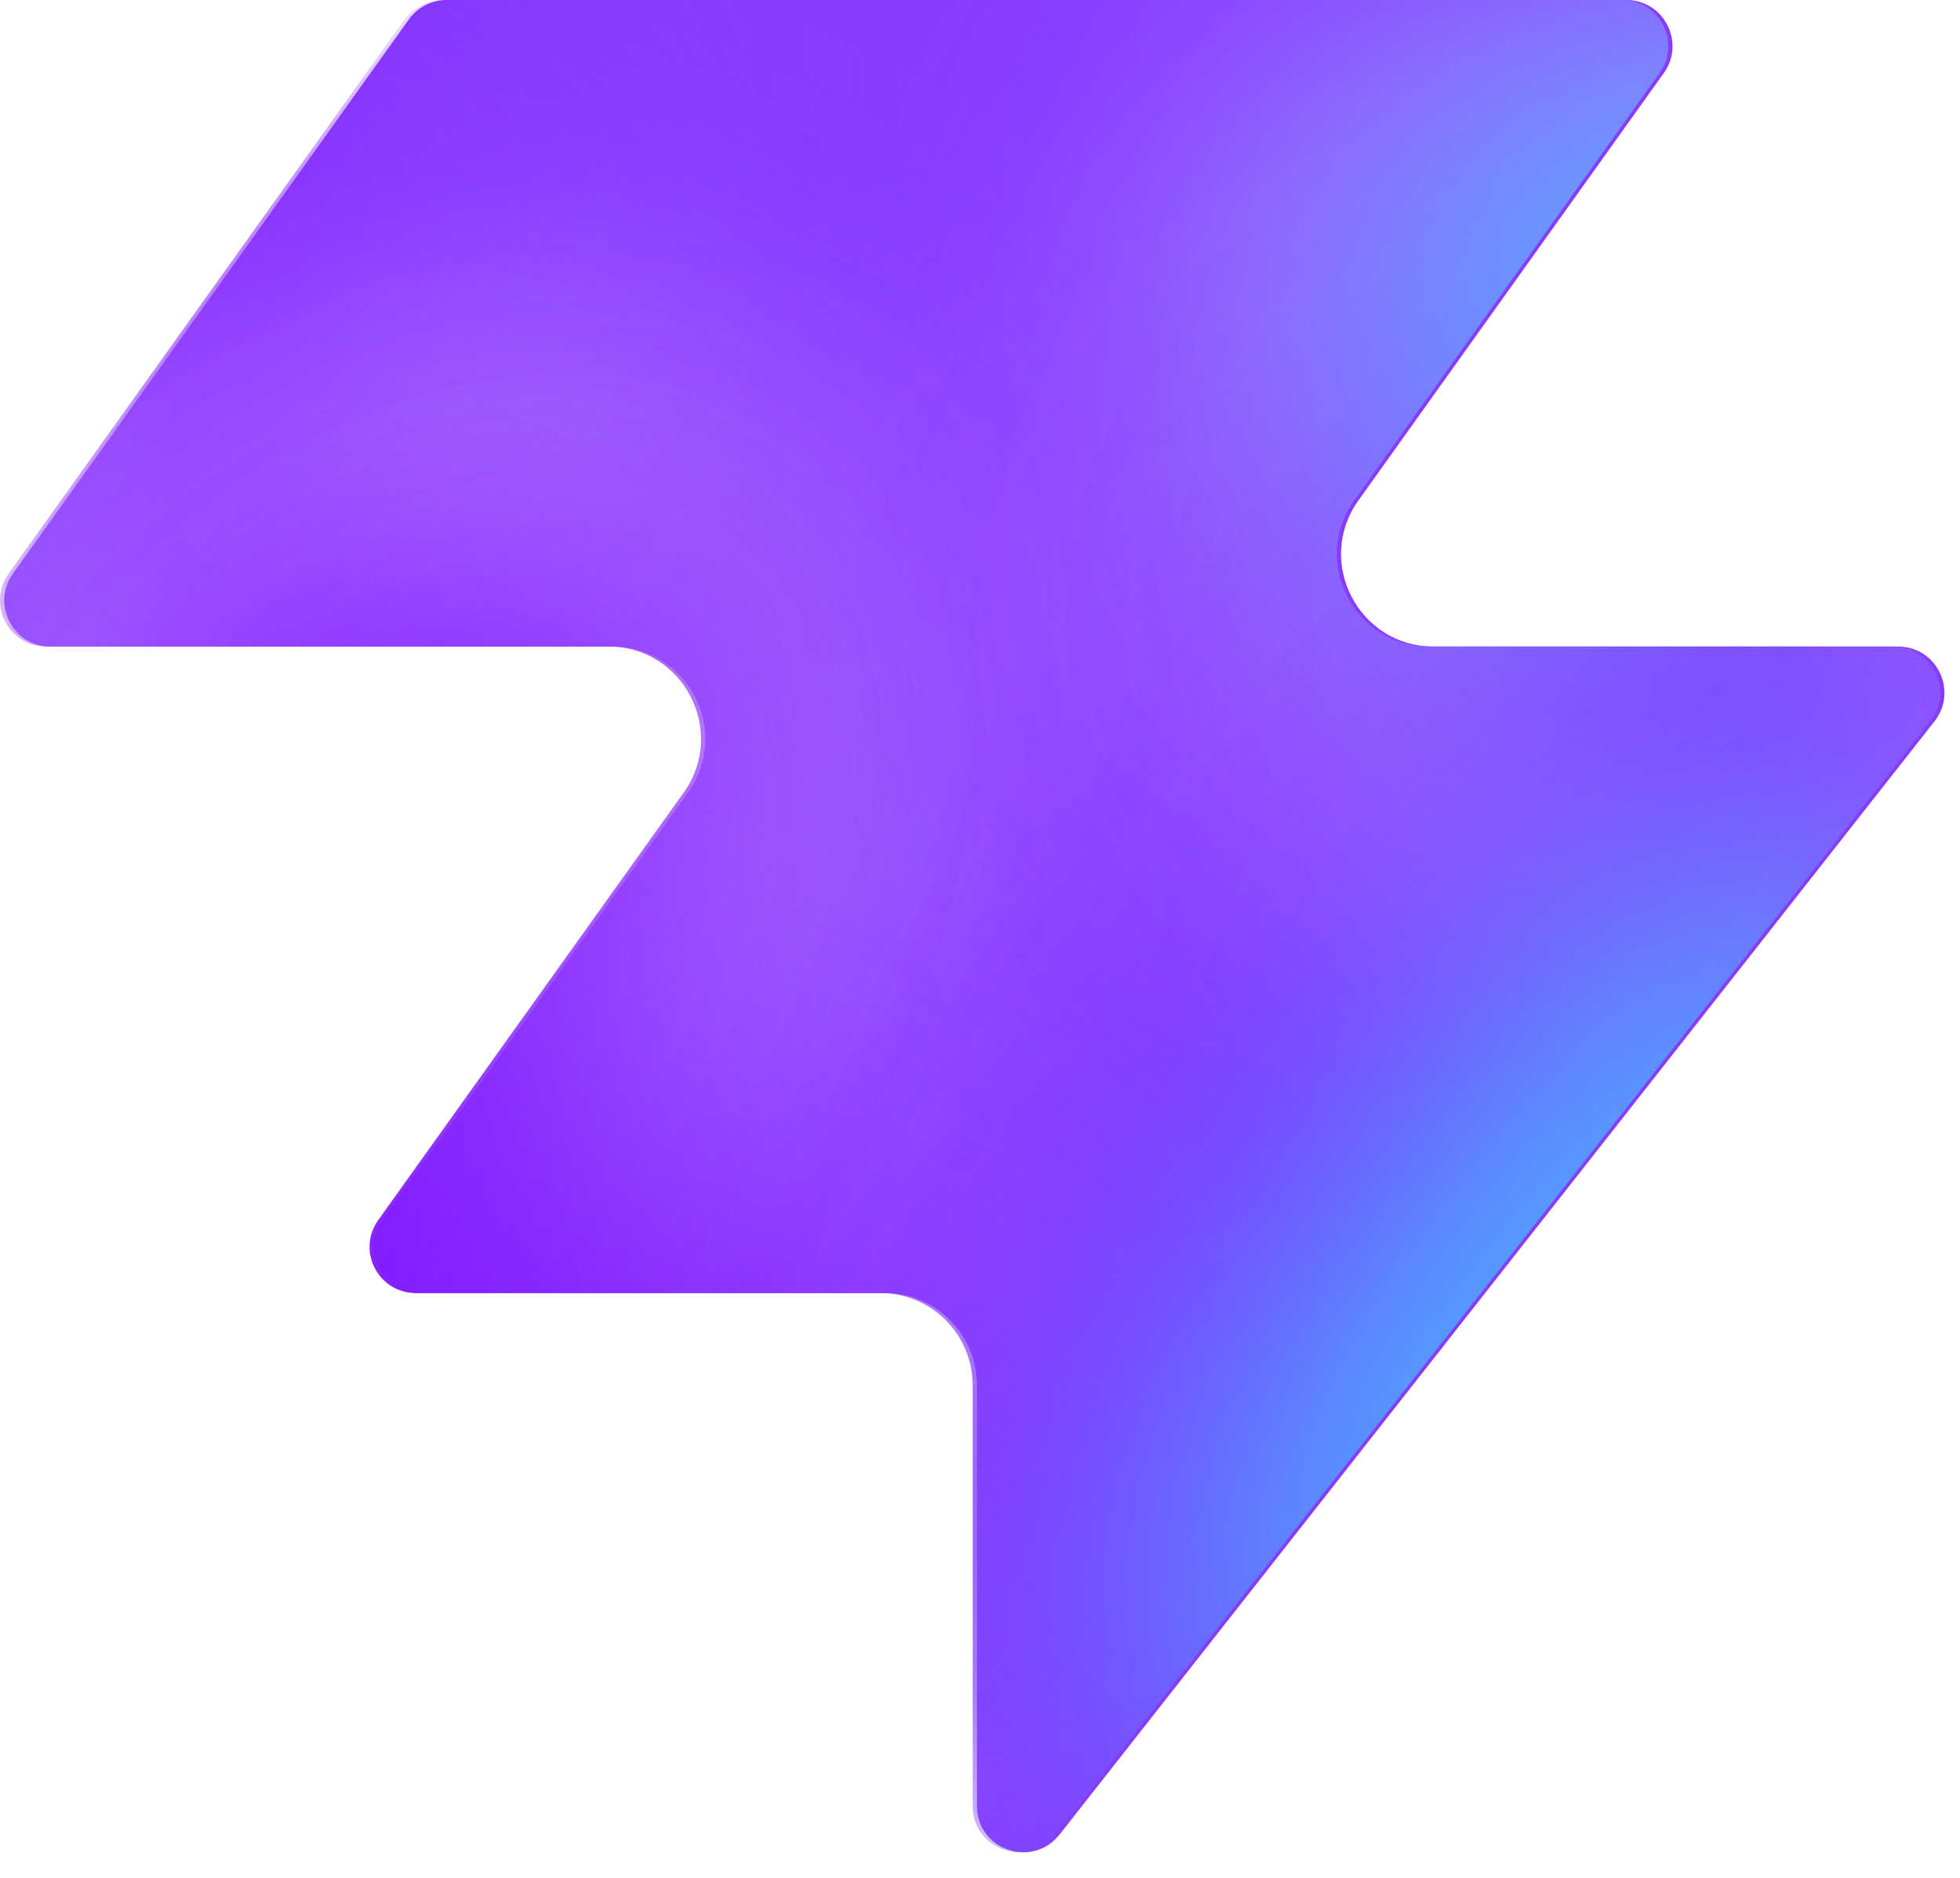
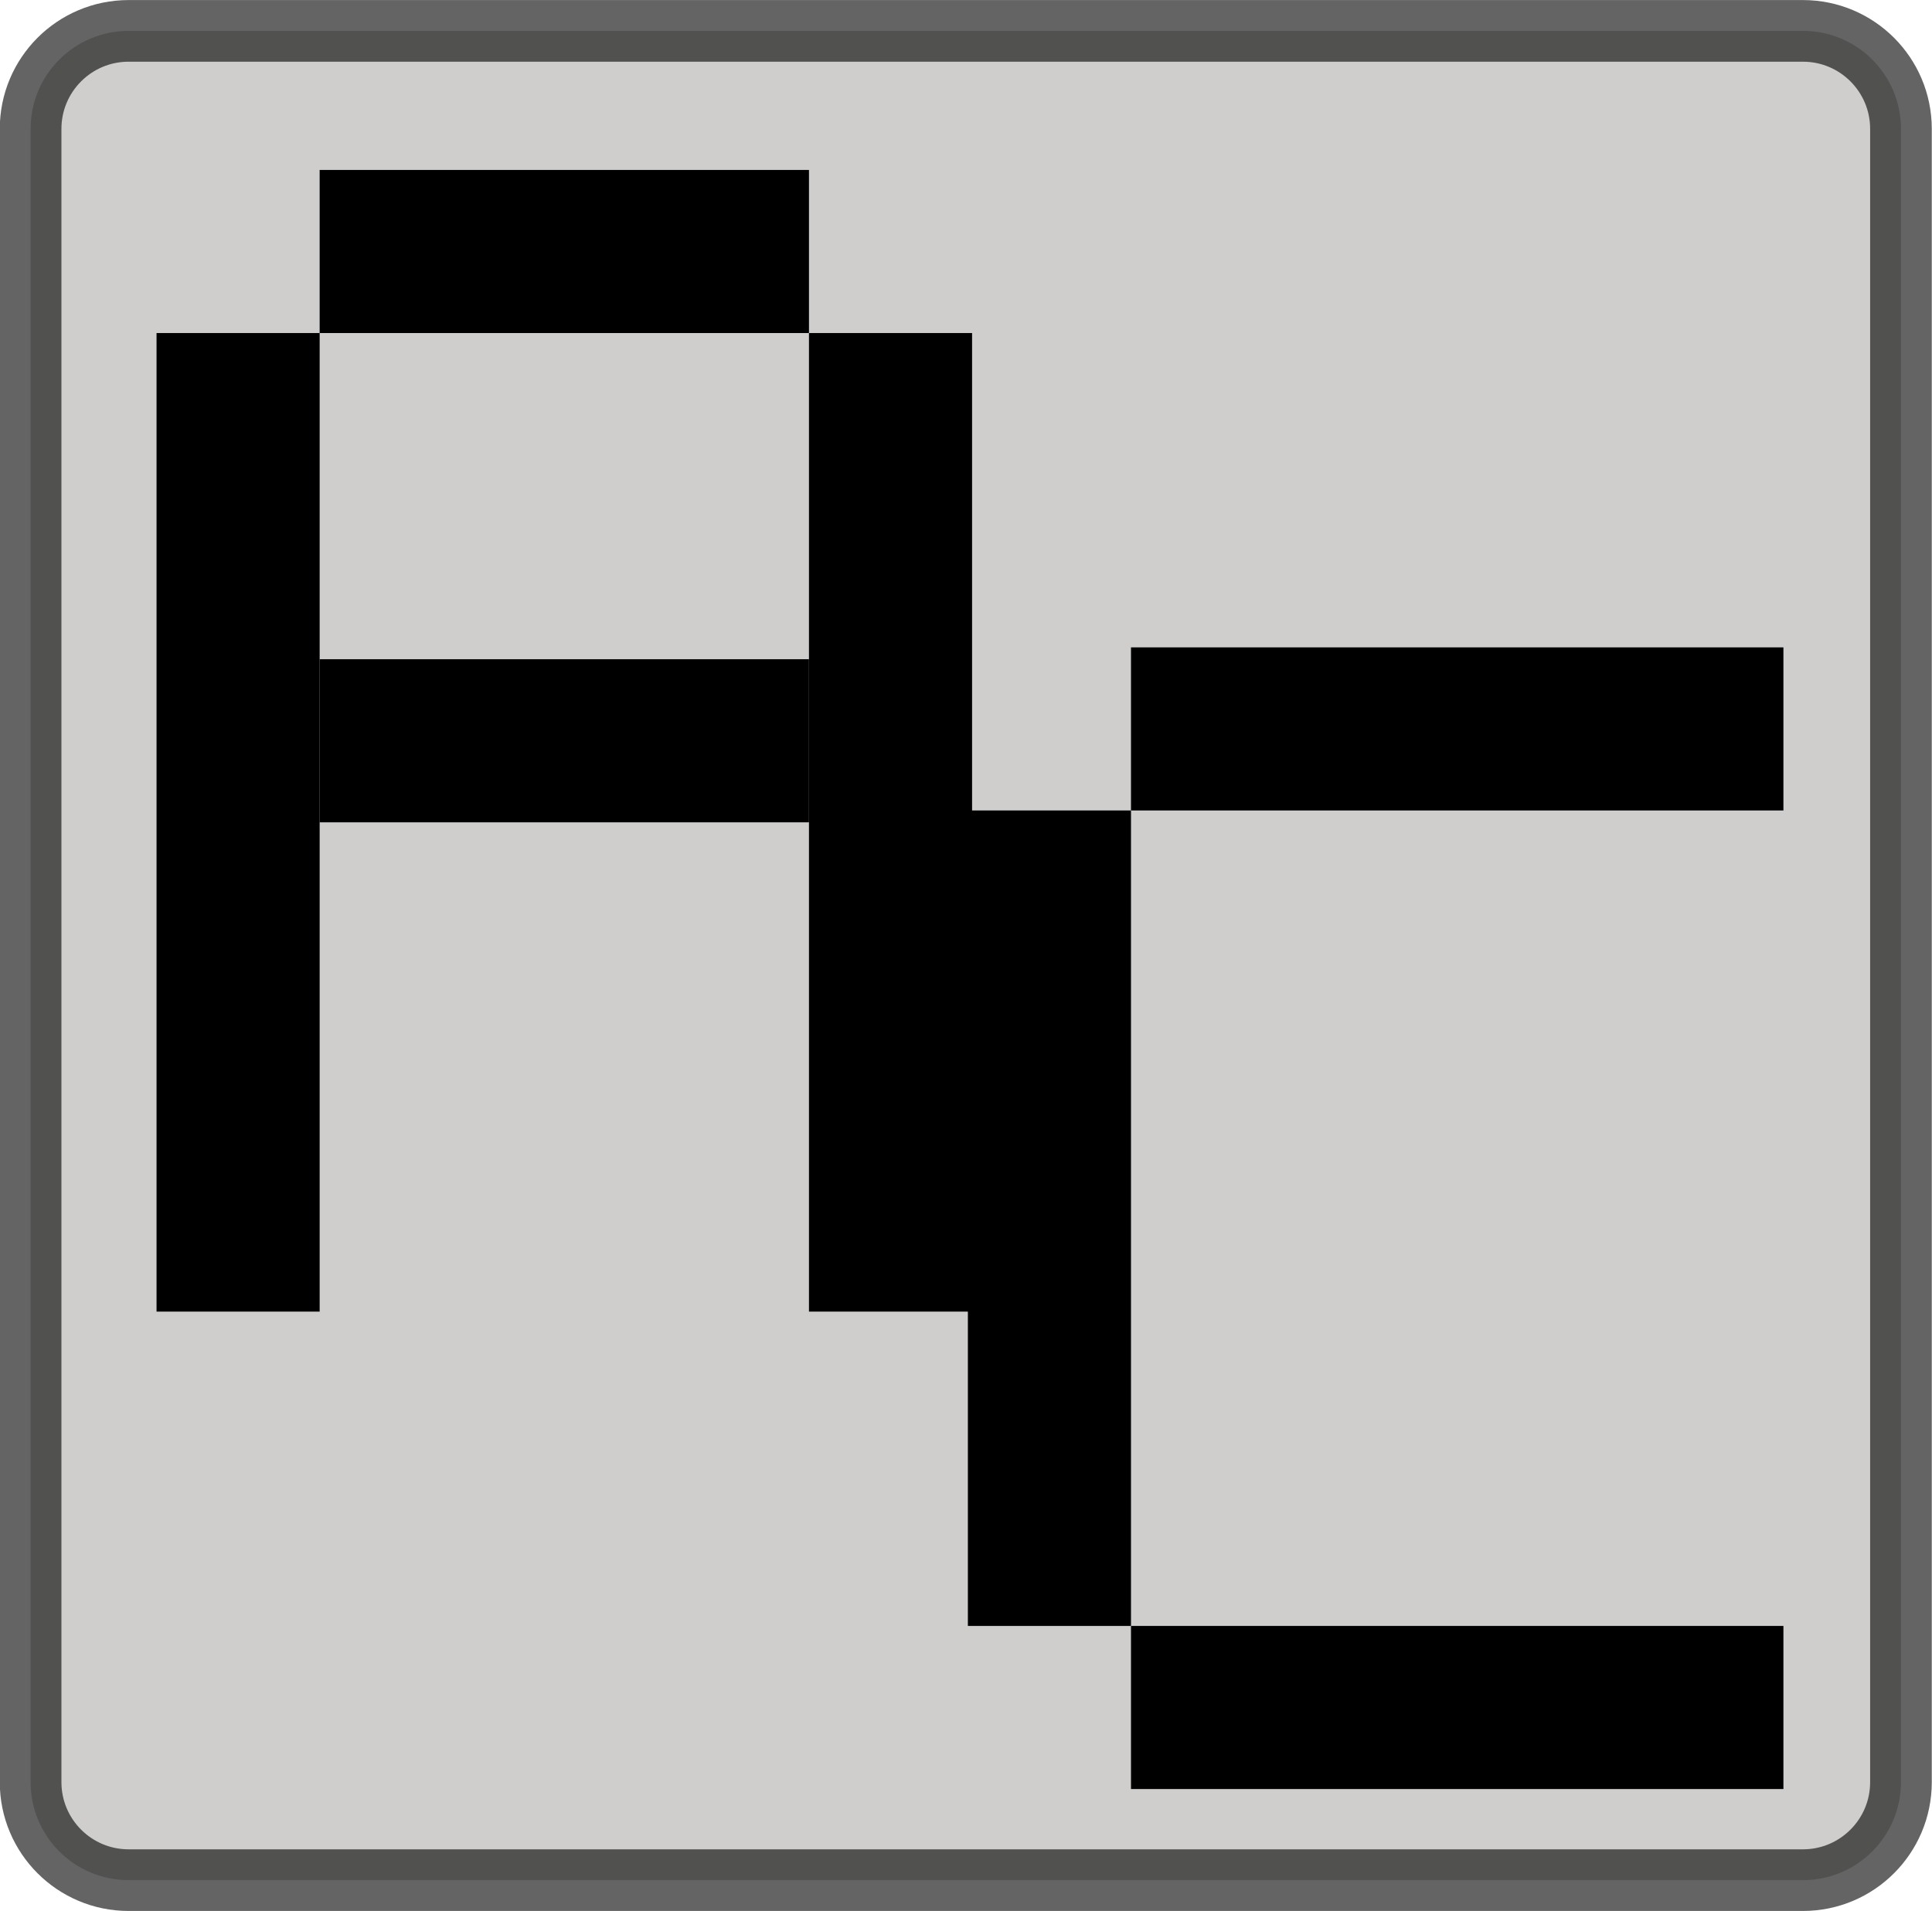
- <svg xmlns="http://www.w3.org/2000/svg" width="48" height="46" fill="none" viewBox="0 0 48 46">
-   <path fill="#863bff" d="M25.946 44.938c-.664.845-2.021.375-2.021-.698V33.937a2.26 2.26 0 0 0-2.262-2.262H10.287c-.92 0-1.456-1.04-.92-1.788l7.48-10.471c1.07-1.497 0-3.578-1.842-3.578H1.237c-.92 0-1.456-1.04-.92-1.788L10.013.474c.214-.297.556-.474.92-.474h28.894c.92 0 1.456 1.04.92 1.788l-7.48 10.471c-1.07 1.498 0 3.579 1.842 3.579h11.377c.943 0 1.473 1.088.89 1.83L25.947 44.94z" style="fill:#863bff;fill:color(display-p3 .525 .23 1);fill-opacity:1" />
-   <mask id="a" width="48" height="46" x="0" y="0" maskUnits="userSpaceOnUse" style="mask-type:alpha">
-     <path fill="#000" d="M25.842 44.938c-.664.844-2.021.375-2.021-.698V33.937a2.26 2.26 0 0 0-2.262-2.262H10.183c-.92 0-1.456-1.04-.92-1.788l7.48-10.471c1.07-1.498 0-3.579-1.842-3.579H1.133c-.92 0-1.456-1.04-.92-1.787L9.91.473c.214-.297.556-.474.92-.474h28.894c.92 0 1.456 1.04.92 1.788l-7.48 10.471c-1.07 1.498 0 3.578 1.842 3.578h11.377c.943 0 1.473 1.088.89 1.832L25.843 44.94z" style="fill:#000;fill-opacity:1" />
-   </mask>
-   <g mask="url(#a)">
-     <g filter="url(#b)">
-       <ellipse cx="5.508" cy="14.704" fill="#ede6ff" rx="5.508" ry="14.704" style="fill:#ede6ff;fill:color(display-p3 .927 .903 1);fill-opacity:1" transform="matrix(.00324 1 1 -.00324 -4.47 31.516)" />
+ <svg xmlns="http://www.w3.org/2000/svg" width="3.134mm" height="3.1mm" viewBox="0 0 3.134 3.1" version="1.1" id="svg1">
+   <defs id="defs1" />
+   <g id="layer1" transform="translate(-74.93036,-107.9429)">
+     <rect style="fill:#cfcecd;fill-opacity:1;stroke:#000000;stroke-width:0.1;stroke-dasharray:none;stroke-opacity:0.607" id="rect12" width="3.034" height="3" x="74.98" y="107.993" ry="0.159" />
+     <g id="use36" transform="matrix(0.2645833,0,0,0.2645833,75.1843,108.2186)">
+       <rect x="1" y="0" width="3" height="1" id="rect5" />
+       <rect x="0" y="1" width="1" height="6" id="rect6" />
+       <rect x="4" y="1" width="1" height="6" id="rect7" />
+       <rect x="1" y="3" width="3" height="1" id="rect8" />
    </g>
-     <g filter="url(#c)">
-       <ellipse cx="10.399" cy="29.851" fill="#ede6ff" rx="10.399" ry="29.851" style="fill:#ede6ff;fill:color(display-p3 .927 .903 1);fill-opacity:1" transform="matrix(.00324 1 1 -.00324 -39.328 7.883)" />
-     </g>
-     <g filter="url(#d)">
-       <ellipse cx="5.508" cy="30.487" fill="#7e14ff" rx="5.508" ry="30.487" style="fill:#7e14ff;fill:color(display-p3 .492 .077 1);fill-opacity:1" transform="rotate(89.814 -25.913 -14.639)scale(1 -1)" />
-     </g>
-     <g filter="url(#e)">
-       <ellipse cx="5.508" cy="30.599" fill="#7e14ff" rx="5.508" ry="30.599" style="fill:#7e14ff;fill:color(display-p3 .492 .077 1);fill-opacity:1" transform="rotate(89.814 -32.644 -3.334)scale(1 -1)" />
-     </g>
-     <g filter="url(#f)">
-       <ellipse cx="5.508" cy="30.599" fill="#7e14ff" rx="5.508" ry="30.599" style="fill:#7e14ff;fill:color(display-p3 .492 .077 1);fill-opacity:1" transform="matrix(.00324 1 1 -.00324 -34.34 30.47)" />
-     </g>
-     <g filter="url(#g)">
-       <ellipse cx="14.072" cy="22.078" fill="#ede6ff" rx="14.072" ry="22.078" style="fill:#ede6ff;fill:color(display-p3 .927 .903 1);fill-opacity:1" transform="rotate(93.35 24.506 48.493)scale(-1 1)" />
-     </g>
-     <g filter="url(#h)">
-       <ellipse cx="3.47" cy="21.501" fill="#7e14ff" rx="3.47" ry="21.501" style="fill:#7e14ff;fill:color(display-p3 .492 .077 1);fill-opacity:1" transform="rotate(89.009 28.708 47.59)scale(-1 1)" />
-     </g>
-     <g filter="url(#i)">
-       <ellipse cx="3.47" cy="21.501" fill="#7e14ff" rx="3.47" ry="21.501" style="fill:#7e14ff;fill:color(display-p3 .492 .077 1);fill-opacity:1" transform="rotate(89.009 28.708 47.59)scale(-1 1)" />
-     </g>
-     <g filter="url(#j)">
-       <ellipse cx=".387" cy="8.972" fill="#7e14ff" rx="4.407" ry="29.108" style="fill:#7e14ff;fill:color(display-p3 .492 .077 1);fill-opacity:1" transform="rotate(39.51 .387 8.972)" />
-     </g>
-     <g filter="url(#k)">
-       <ellipse cx="47.523" cy="-6.092" fill="#7e14ff" rx="4.407" ry="29.108" style="fill:#7e14ff;fill:color(display-p3 .492 .077 1);fill-opacity:1" transform="rotate(37.892 47.523 -6.092)" />
-     </g>
-     <g filter="url(#l)">
-       <ellipse cx="41.412" cy="6.333" fill="#47bfff" rx="5.971" ry="9.665" style="fill:#47bfff;fill:color(display-p3 .28 .748 1);fill-opacity:1" transform="rotate(37.892 41.412 6.333)" />
-     </g>
-     <g filter="url(#m)">
-       <ellipse cx="-1.879" cy="38.332" fill="#7e14ff" rx="4.407" ry="29.108" style="fill:#7e14ff;fill:color(display-p3 .492 .077 1);fill-opacity:1" transform="rotate(37.892 -1.88 38.332)" />
-     </g>
-     <g filter="url(#n)">
-       <ellipse cx="-1.879" cy="38.332" fill="#7e14ff" rx="4.407" ry="29.108" style="fill:#7e14ff;fill:color(display-p3 .492 .077 1);fill-opacity:1" transform="rotate(37.892 -1.88 38.332)" />
-     </g>
-     <g filter="url(#o)">
-       <ellipse cx="35.651" cy="29.907" fill="#7e14ff" rx="4.407" ry="29.108" style="fill:#7e14ff;fill:color(display-p3 .492 .077 1);fill-opacity:1" transform="rotate(37.892 35.651 29.907)" />
-     </g>
-     <g filter="url(#p)">
-       <ellipse cx="38.418" cy="32.4" fill="#47bfff" rx="5.971" ry="15.297" style="fill:#47bfff;fill:color(display-p3 .28 .748 1);fill-opacity:1" transform="rotate(37.892 38.418 32.4)" />
+     <g id="use41" transform="matrix(0.2645833,0,0,0.2645833,76.50041,108.9931)" style="fill:#000000;fill-opacity:1">
+       <rect x="1" y="0" width="4" height="1" id="rect9" style="fill:#000000;fill-opacity:1" />
+       <rect x="0" y="1" width="1" height="5" id="rect10" style="fill:#000000;fill-opacity:1" />
+       <rect x="1" y="6" width="4" height="1" id="rect11" style="fill:#000000;fill-opacity:1" />
    </g>
  </g>
-   <defs>
-     <filter id="b" width="60.045" height="41.654" x="-19.77" y="16.149" color-interpolation-filters="sRGB" filterUnits="userSpaceOnUse">
-       <feFlood flood-opacity="0" result="BackgroundImageFix" />
-       <feBlend in="SourceGraphic" in2="BackgroundImageFix" result="shape" />
-       <feGaussianBlur result="effect1_foregroundBlur_2002_17158" stdDeviation="7.659" />
-     </filter>
-     <filter id="c" width="90.34" height="51.437" x="-54.613" y="-7.533" color-interpolation-filters="sRGB" filterUnits="userSpaceOnUse">
-       <feFlood flood-opacity="0" result="BackgroundImageFix" />
-       <feBlend in="SourceGraphic" in2="BackgroundImageFix" result="shape" />
-       <feGaussianBlur result="effect1_foregroundBlur_2002_17158" stdDeviation="7.659" />
-     </filter>
-     <filter id="d" width="79.355" height="29.4" x="-49.64" y="2.03" color-interpolation-filters="sRGB" filterUnits="userSpaceOnUse">
-       <feFlood flood-opacity="0" result="BackgroundImageFix" />
-       <feBlend in="SourceGraphic" in2="BackgroundImageFix" result="shape" />
-       <feGaussianBlur result="effect1_foregroundBlur_2002_17158" stdDeviation="4.596" />
-     </filter>
-     <filter id="e" width="79.579" height="29.4" x="-45.045" y="20.029" color-interpolation-filters="sRGB" filterUnits="userSpaceOnUse">
-       <feFlood flood-opacity="0" result="BackgroundImageFix" />
-       <feBlend in="SourceGraphic" in2="BackgroundImageFix" result="shape" />
-       <feGaussianBlur result="effect1_foregroundBlur_2002_17158" stdDeviation="4.596" />
-     </filter>
-     <filter id="f" width="79.579" height="29.4" x="-43.513" y="21.178" color-interpolation-filters="sRGB" filterUnits="userSpaceOnUse">
-       <feFlood flood-opacity="0" result="BackgroundImageFix" />
-       <feBlend in="SourceGraphic" in2="BackgroundImageFix" result="shape" />
-       <feGaussianBlur result="effect1_foregroundBlur_2002_17158" stdDeviation="4.596" />
-     </filter>
-     <filter id="g" width="74.749" height="58.852" x="15.756" y="-17.901" color-interpolation-filters="sRGB" filterUnits="userSpaceOnUse">
-       <feFlood flood-opacity="0" result="BackgroundImageFix" />
-       <feBlend in="SourceGraphic" in2="BackgroundImageFix" result="shape" />
-       <feGaussianBlur result="effect1_foregroundBlur_2002_17158" stdDeviation="7.659" />
-     </filter>
-     <filter id="h" width="61.377" height="25.362" x="23.548" y="2.284" color-interpolation-filters="sRGB" filterUnits="userSpaceOnUse">
-       <feFlood flood-opacity="0" result="BackgroundImageFix" />
-       <feBlend in="SourceGraphic" in2="BackgroundImageFix" result="shape" />
-       <feGaussianBlur result="effect1_foregroundBlur_2002_17158" stdDeviation="4.596" />
-     </filter>
-     <filter id="i" width="61.377" height="25.362" x="23.548" y="2.284" color-interpolation-filters="sRGB" filterUnits="userSpaceOnUse">
-       <feFlood flood-opacity="0" result="BackgroundImageFix" />
-       <feBlend in="SourceGraphic" in2="BackgroundImageFix" result="shape" />
-       <feGaussianBlur result="effect1_foregroundBlur_2002_17158" stdDeviation="4.596" />
-     </filter>
-     <filter id="j" width="56.045" height="63.649" x="-27.636" y="-22.853" color-interpolation-filters="sRGB" filterUnits="userSpaceOnUse">
-       <feFlood flood-opacity="0" result="BackgroundImageFix" />
-       <feBlend in="SourceGraphic" in2="BackgroundImageFix" result="shape" />
-       <feGaussianBlur result="effect1_foregroundBlur_2002_17158" stdDeviation="4.596" />
-     </filter>
-     <filter id="k" width="54.814" height="64.646" x="20.116" y="-38.415" color-interpolation-filters="sRGB" filterUnits="userSpaceOnUse">
-       <feFlood flood-opacity="0" result="BackgroundImageFix" />
-       <feBlend in="SourceGraphic" in2="BackgroundImageFix" result="shape" />
-       <feGaussianBlur result="effect1_foregroundBlur_2002_17158" stdDeviation="4.596" />
-     </filter>
-     <filter id="l" width="33.541" height="35.313" x="24.641" y="-11.323" color-interpolation-filters="sRGB" filterUnits="userSpaceOnUse">
-       <feFlood flood-opacity="0" result="BackgroundImageFix" />
-       <feBlend in="SourceGraphic" in2="BackgroundImageFix" result="shape" />
-       <feGaussianBlur result="effect1_foregroundBlur_2002_17158" stdDeviation="4.596" />
-     </filter>
-     <filter id="m" width="54.814" height="64.646" x="-29.286" y="6.009" color-interpolation-filters="sRGB" filterUnits="userSpaceOnUse">
-       <feFlood flood-opacity="0" result="BackgroundImageFix" />
-       <feBlend in="SourceGraphic" in2="BackgroundImageFix" result="shape" />
-       <feGaussianBlur result="effect1_foregroundBlur_2002_17158" stdDeviation="4.596" />
-     </filter>
-     <filter id="n" width="54.814" height="64.646" x="-29.286" y="6.009" color-interpolation-filters="sRGB" filterUnits="userSpaceOnUse">
-       <feFlood flood-opacity="0" result="BackgroundImageFix" />
-       <feBlend in="SourceGraphic" in2="BackgroundImageFix" result="shape" />
-       <feGaussianBlur result="effect1_foregroundBlur_2002_17158" stdDeviation="4.596" />
-     </filter>
-     <filter id="o" width="54.814" height="64.646" x="8.244" y="-2.416" color-interpolation-filters="sRGB" filterUnits="userSpaceOnUse">
-       <feFlood flood-opacity="0" result="BackgroundImageFix" />
-       <feBlend in="SourceGraphic" in2="BackgroundImageFix" result="shape" />
-       <feGaussianBlur result="effect1_foregroundBlur_2002_17158" stdDeviation="4.596" />
-     </filter>
-     <filter id="p" width="39.409" height="43.623" x="18.713" y="10.588" color-interpolation-filters="sRGB" filterUnits="userSpaceOnUse">
-       <feFlood flood-opacity="0" result="BackgroundImageFix" />
-       <feBlend in="SourceGraphic" in2="BackgroundImageFix" result="shape" />
-       <feGaussianBlur result="effect1_foregroundBlur_2002_17158" stdDeviation="4.596" />
-     </filter>
-   </defs>
</svg>
